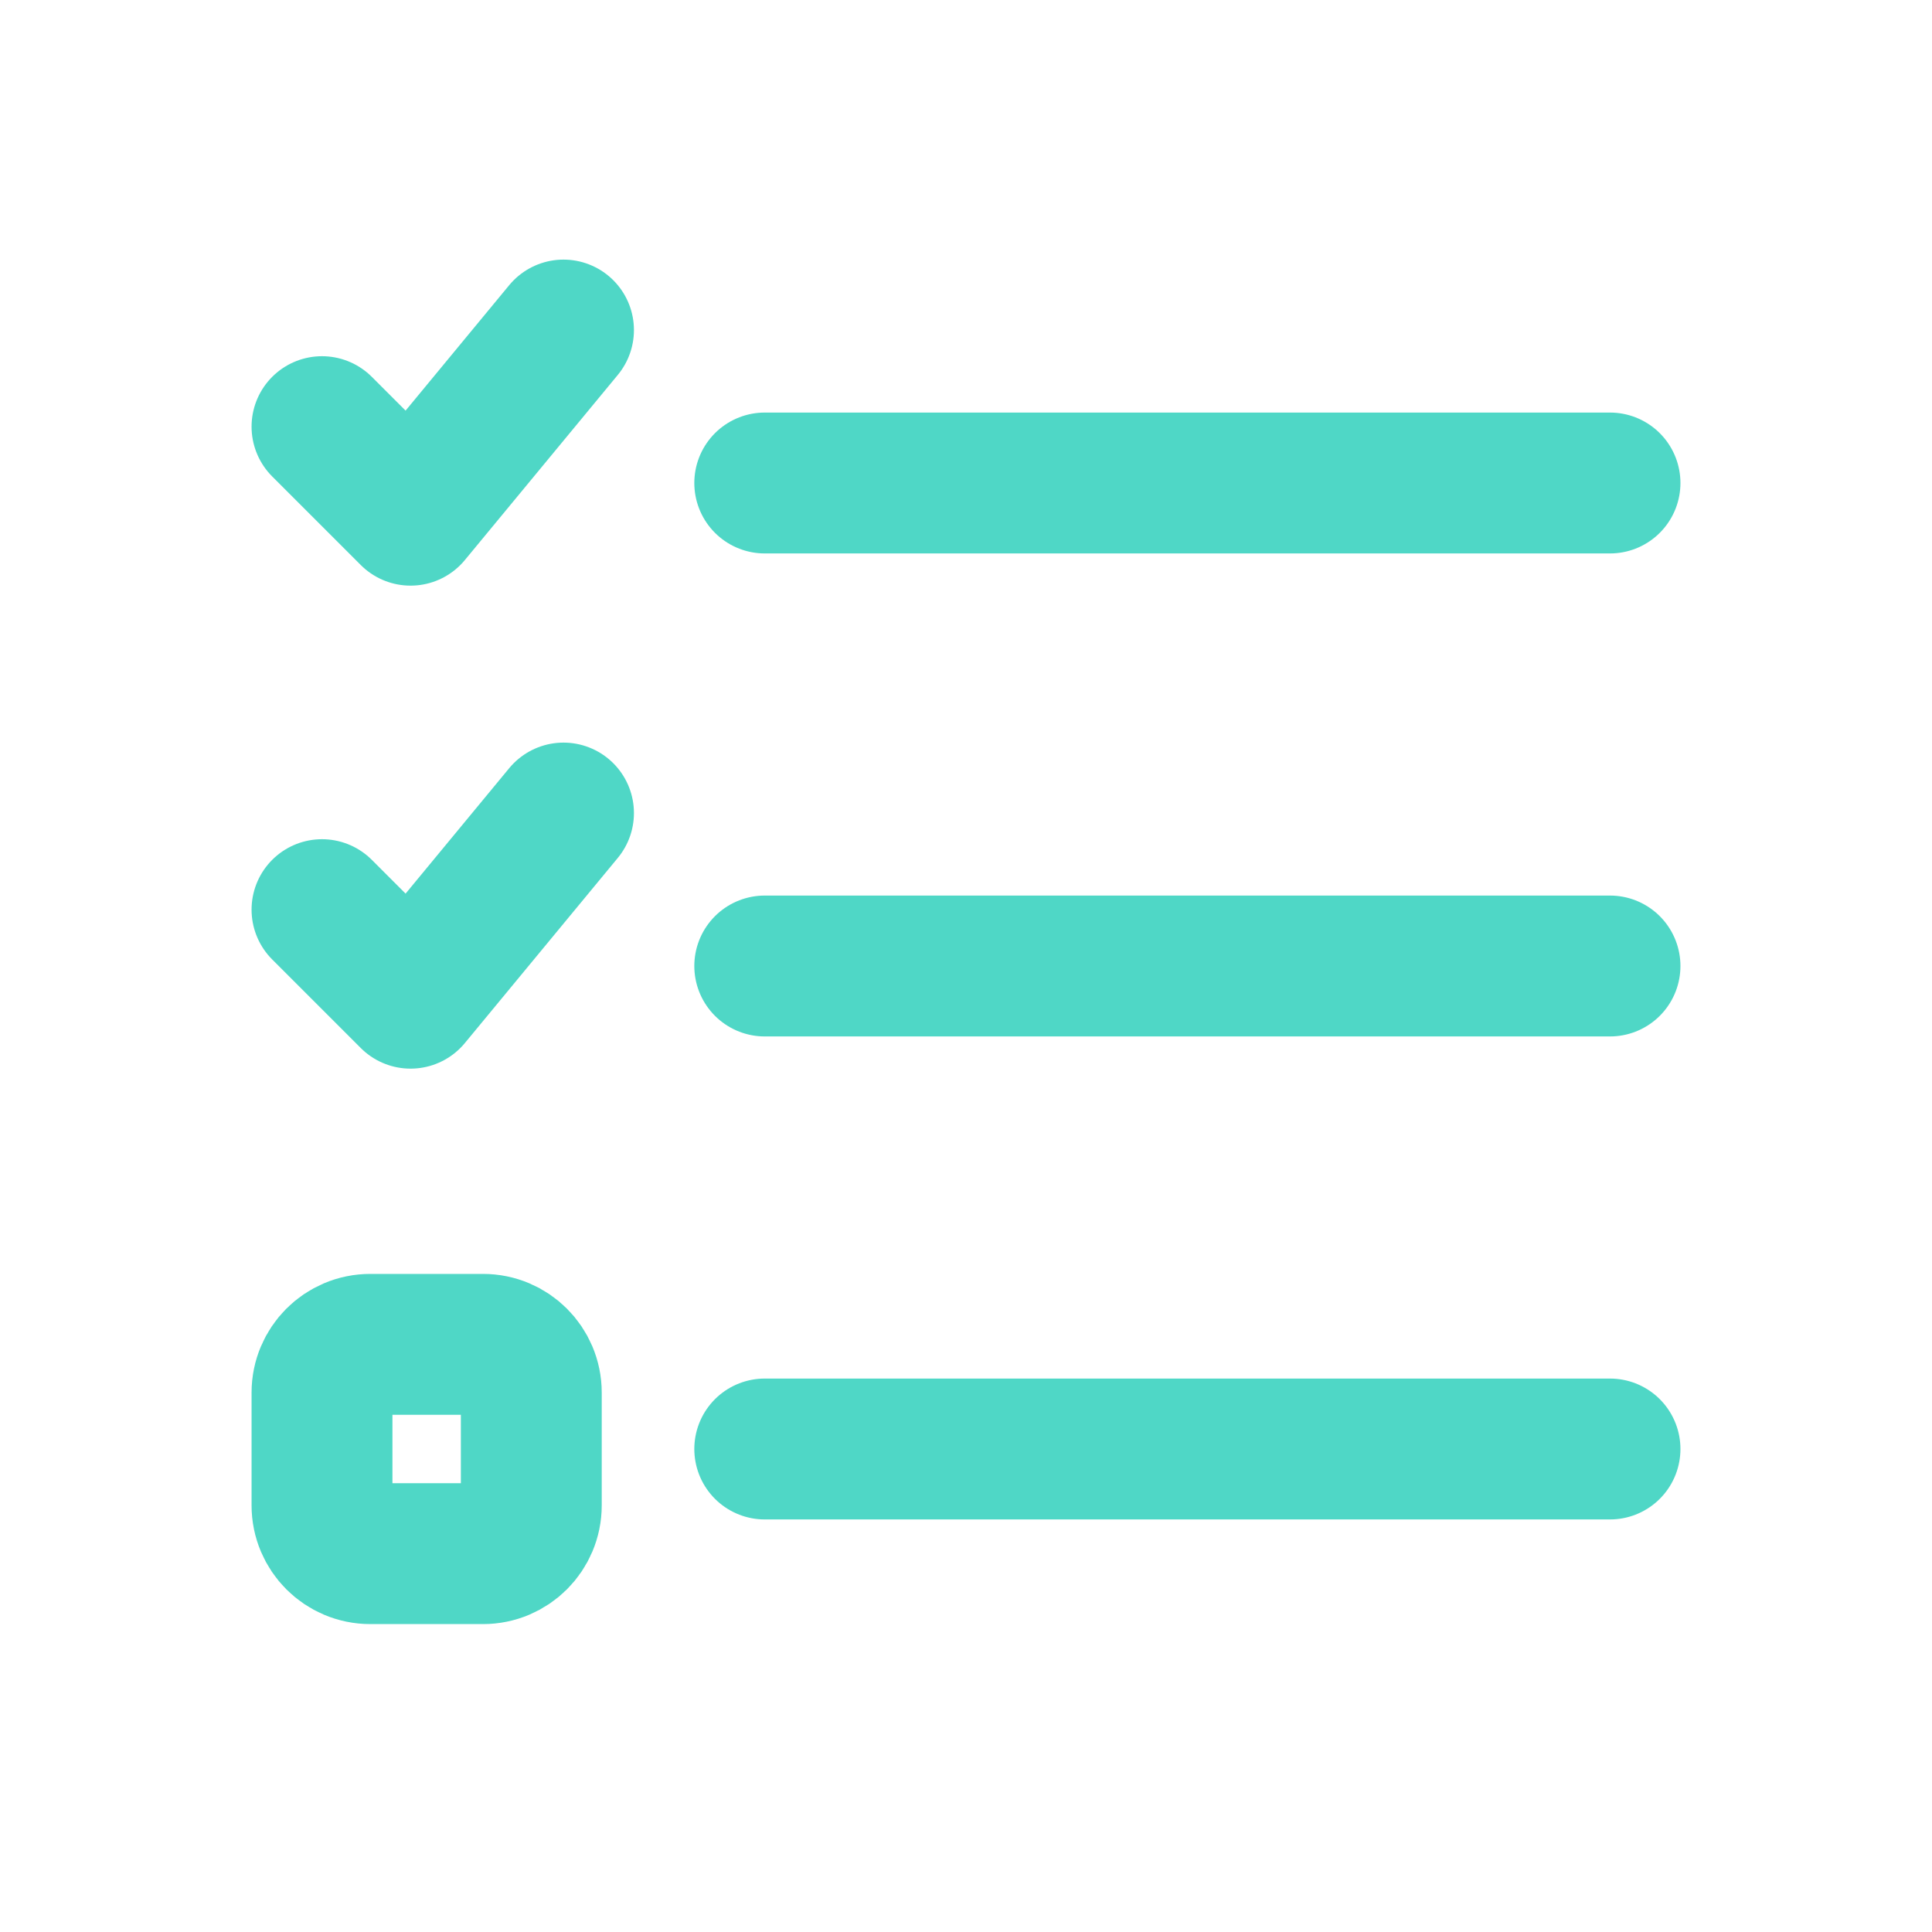
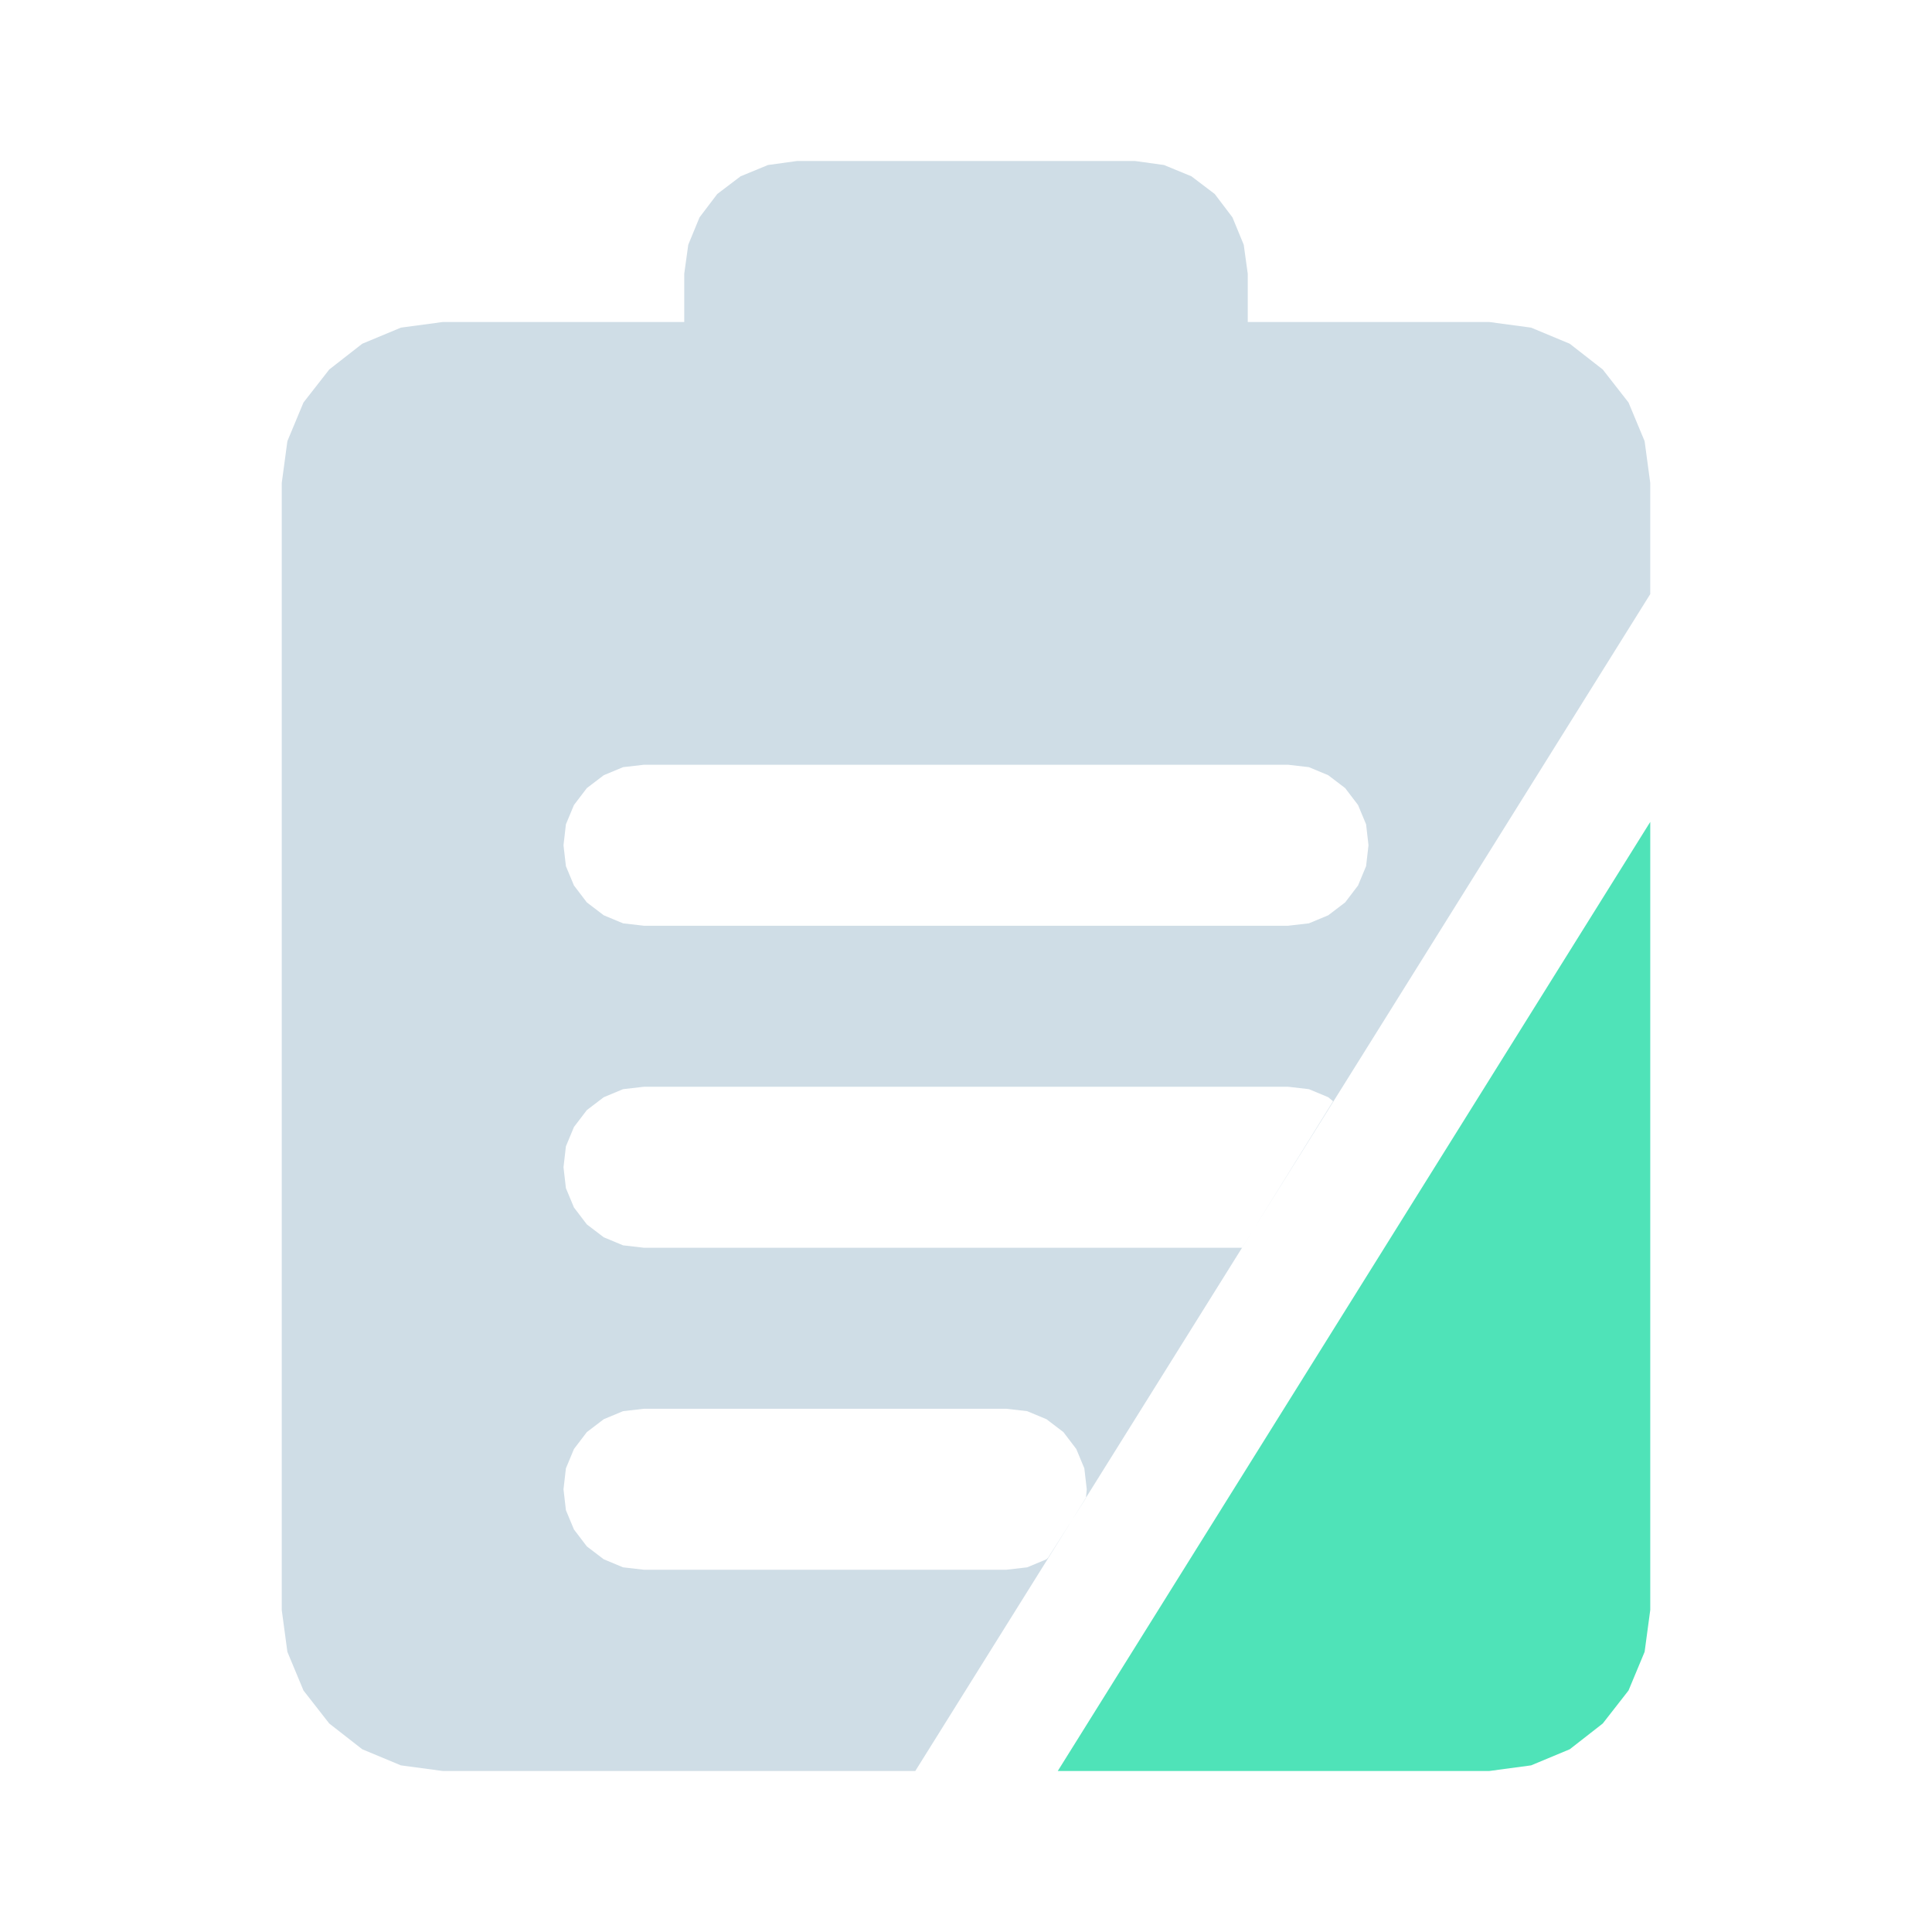
- <svg xmlns="http://www.w3.org/2000/svg" viewBox="0 0 24 24" fill="none" stroke="#4fd7c6" stroke-width="1.75" stroke-linecap="round" stroke-linejoin="round">
-   <polyline points="4 5.3 5.1 6.4 7 4.1" />
-   <line x1="9.5" y1="6" x2="20" y2="6" />
-   <polyline points="4 11.3 5.1 12.4 7 10.1" />
-   <line x1="9.5" y1="12" x2="20" y2="12" />
-   <rect x="4" y="16.7" width="2.6" height="2.6" rx="0.6" />
-   <line x1="9.5" y1="18" x2="20" y2="18" />
+ <svg xmlns="http://www.w3.org/2000/svg" width="24" height="24" viewBox="0 0 24 24" fill-rule="nonzero" stroke="none">
+   <path d="M18.5 4 19.02 4.07 19.5 4.27 19.91 4.59 20.23 5 20.43 5.48 20.5 6 20.5 7.38 11.37 22 5.5 22 4.98 21.93 4.5 21.73 4.09 21.41 3.77 21 3.57 20.52 3.5 20 3.5 6 3.57 5.48 3.77 5 4.09 4.59 4.5 4.27 4.98 4.07 5.5 4ZM8 9.5 7.74 9.53 7.5 9.63 7.29 9.79 7.13 10 7.03 10.24 7 10.5 7 10.5 7.03 10.76 7.13 11 7.29 11.21 7.5 11.37 7.74 11.47 8 11.5 16 11.5 16.26 11.47 16.5 11.37 16.71 11.21 16.87 11 16.97 10.76 17 10.5 17 10.5 16.97 10.24 16.87 10 16.71 9.79 16.5 9.63 16.26 9.53 16 9.5ZM8 13.5 7.74 13.53 7.5 13.63 7.29 13.79 7.13 14 7.03 14.24 7 14.5 7 14.5 7.03 14.76 7.13 15 7.29 15.21 7.5 15.37 7.74 15.47 8 15.5 15.43 15.5 16.56 13.68 16.5 13.63 16.26 13.53 16 13.5ZM8 17.5 7.74 17.53 7.5 17.63 7.29 17.79 7.13 18 7.03 18.24 7 18.5 7 18.5 7.03 18.76 7.13 19 7.29 19.21 7.5 19.37 7.74 19.47 8 19.5 12.5 19.5 12.76 19.47 13 19.37 13.02 19.35 13.49 18.61 13.5 18.5 13.5 18.5 13.47 18.24 13.37 18 13.21 17.79 13 17.63 12.76 17.53 12.5 17.5Z" fill="#CFDDE6" />
+   <path d="M20.5 10.21 20.5 20 20.43 20.52 20.23 21 19.91 21.41 19.5 21.73 19.02 21.93 18.5 22 13.14 22Z" fill="#4FE3B8" />
+   <path d="M14.1 2 14.46 2.05 14.8 2.19 15.09 2.41 15.31 2.7 15.45 3.04 15.5 3.4 15.5 4.8 15.45 5.16 15.31 5.5 15.09 5.79 14.8 6.01 14.46 6.15 14.1 6.2 9.9 6.2 9.54 6.15 9.2 6.01 8.91 5.79 8.69 5.5 8.55 5.16 8.5 4.8 8.5 3.4 8.55 3.04 8.69 2.7 8.91 2.41 9.2 2.19 9.54 2.05 9.9 2Z" fill="#CFDDE6" />
</svg>
